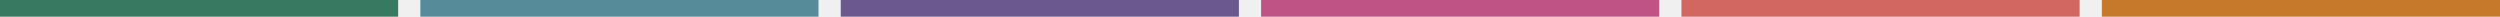
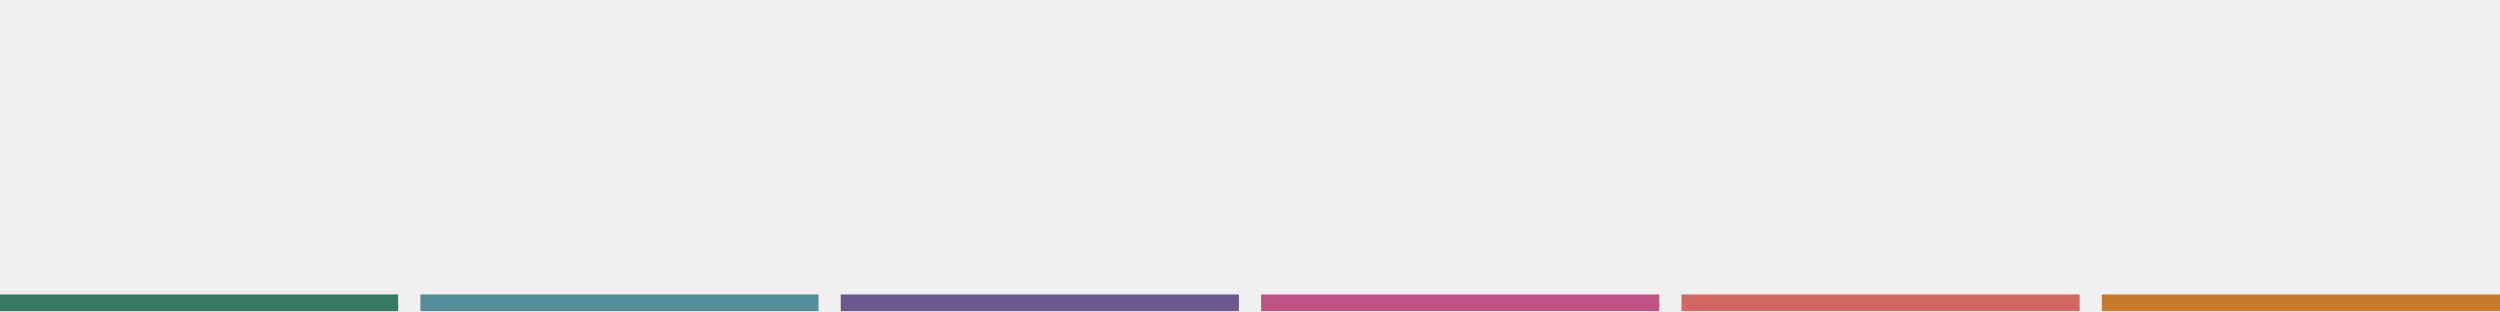
- <svg xmlns="http://www.w3.org/2000/svg" width="900" height="6" viewBox="0 0 900 6" fill="none">
+ <svg xmlns="http://www.w3.org/2000/svg" width="900" height="112" viewBox="0 0 900 112" fill="none">
  <g clip-path="url(#clip0_85_292)">
-     <rect width="143.333" height="6" fill="#377961" />
-     <rect x="151.333" width="143.333" height="6" fill="#568B99" />
-     <rect x="302.667" width="143.333" height="6" fill="#6B588E" />
-     <rect x="454" width="143.333" height="6" fill="#C05386" />
-     <rect x="605.333" width="143.333" height="6" fill="#D26660" />
-     <rect x="756.667" width="143.333" height="6" fill="#C7792B" />
+     <rect y="106" width="143.333" height="6" fill="#377961" />
+     <rect x="151.333" y="106" width="143.333" height="6" fill="#568B99" />
+     <rect x="302.667" y="106" width="143.333" height="6" fill="#6B588E" />
+     <rect x="454" y="106" width="143.333" height="6" fill="#C05386" />
+     <rect x="605.333" y="106" width="143.333" height="6" fill="#D26660" />
+     <rect x="756.667" y="106" width="143.333" height="6" fill="#C7792B" />
  </g>
  <defs>
    <clipPath id="clip0_85_292">
-       <rect width="900" height="6" fill="white" />
+       <rect width="900" height="112" fill="white" />
    </clipPath>
  </defs>
</svg>
